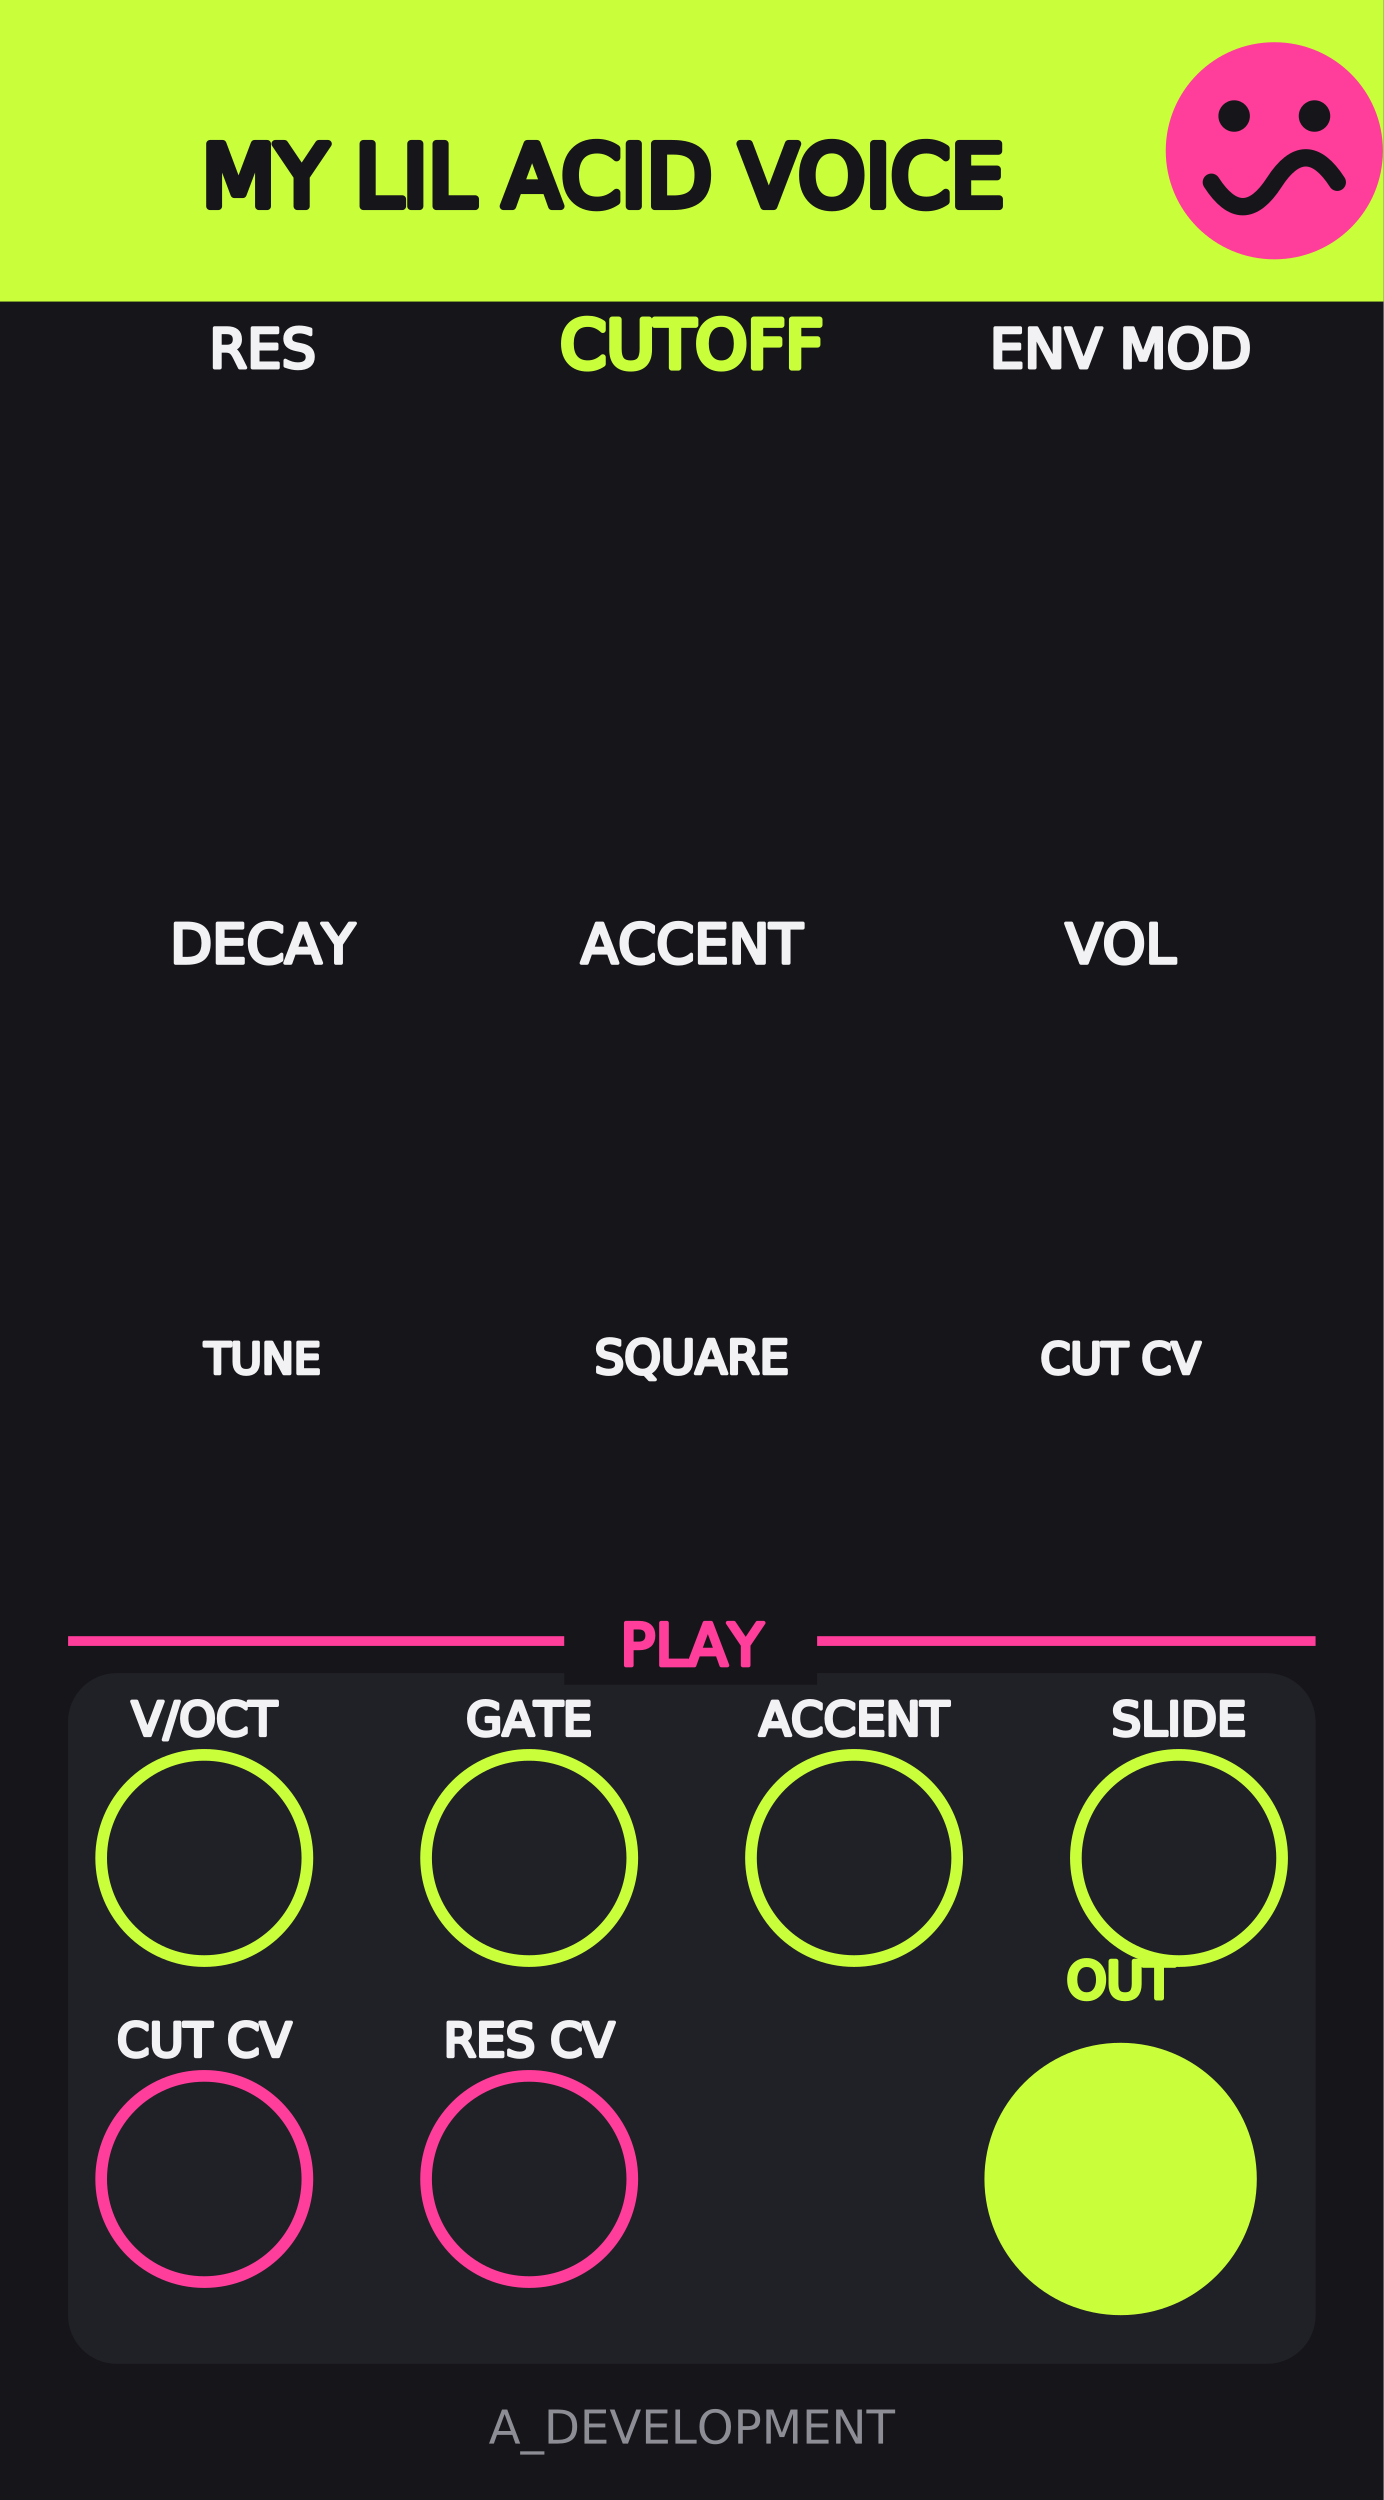
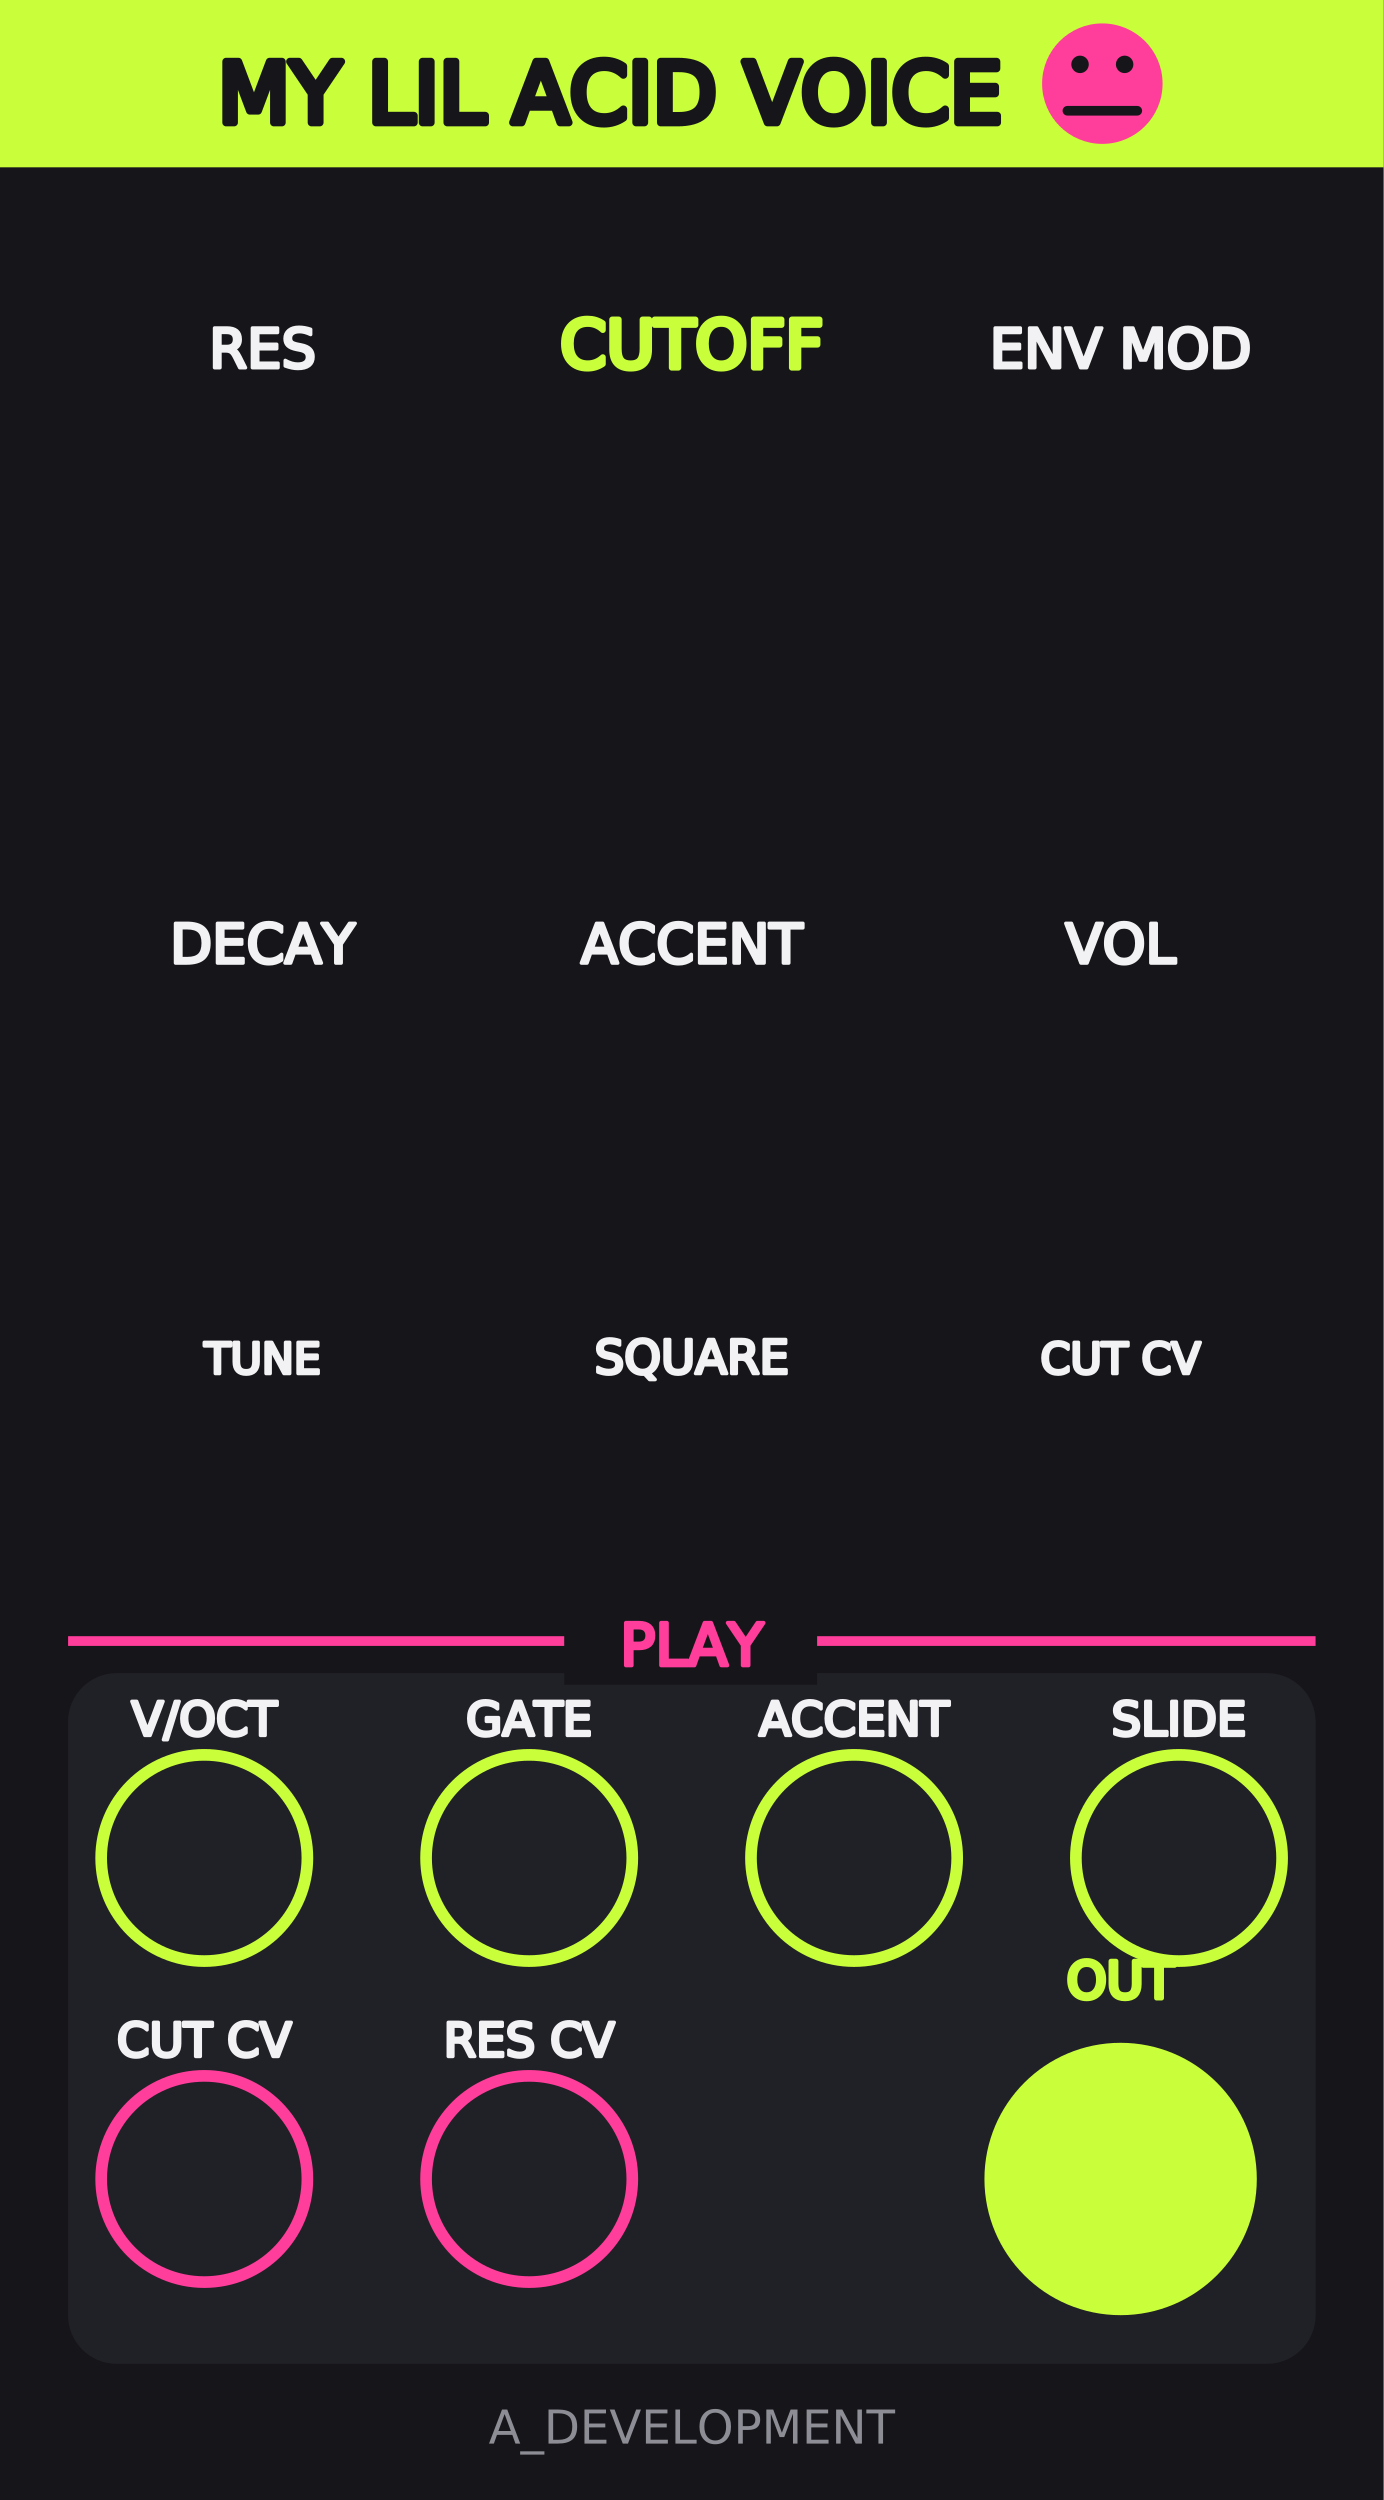
<svg xmlns="http://www.w3.org/2000/svg" width="71.12mm" height="128.5mm" viewBox="0 0 71.12 128.5">
  <rect width="71.12" height="128.5" fill="#16161a" />
-   <rect width="71.12" height="15.5" fill="#c8ff3a" />
-   <path fill="#16161a" stroke="#16161a" stroke-width="0.396" stroke-linejoin="round" d="M10.796 7.392H11.443L12.261 9.575L13.084 7.392H13.731V10.6H13.308V7.783L12.48 9.983H12.044L11.217 7.783V10.6H10.796Z M14.152 7.392H14.618L15.508 8.712L16.391 7.392H16.857L15.722 9.072V10.6H15.286V9.072Z  M18.679 7.392H19.113V10.235H20.675V10.6H18.679Z M21.13 7.392H21.564V10.6H21.13Z M22.428 7.392H22.862V10.235H24.424V10.6H22.428Z  M27.35 7.82 26.761 9.416H27.941ZM27.105 7.392H27.597L28.819 10.6H28.368L28.076 9.777H26.63L26.338 10.6H25.88Z M31.69 7.639V8.097Q31.471 7.893 31.222 7.792Q30.974 7.691 30.695 7.691Q30.145 7.691 29.853 8.027Q29.561 8.363 29.561 8.999Q29.561 9.633 29.853 9.969Q30.145 10.306 30.695 10.306Q30.974 10.306 31.222 10.205Q31.471 10.104 31.69 9.9V10.353Q31.462 10.508 31.207 10.585Q30.953 10.662 30.669 10.662Q29.941 10.662 29.522 10.217Q29.103 9.771 29.103 8.999Q29.103 8.226 29.522 7.78Q29.941 7.334 30.669 7.334Q30.957 7.334 31.212 7.411Q31.466 7.487 31.69 7.639Z M32.36 7.392H32.794V10.6H32.36Z M34.092 7.749V10.243H34.616Q35.28 10.243 35.588 9.943Q35.896 9.642 35.896 8.993Q35.896 8.348 35.588 8.049Q35.28 7.749 34.616 7.749ZM33.658 7.392H34.549Q35.482 7.392 35.918 7.78Q36.354 8.168 36.354 8.993Q36.354 9.822 35.916 10.211Q35.477 10.6 34.549 10.6H33.658Z  M39.271 10.6 38.047 7.392H38.5L39.516 10.093L40.535 7.392H40.986L39.763 10.6Z M42.756 7.687Q42.284 7.687 42.005 8.039Q41.727 8.391 41.727 8.999Q41.727 9.605 42.005 9.958Q42.284 10.31 42.756 10.31Q43.229 10.31 43.505 9.958Q43.781 9.605 43.781 8.999Q43.781 8.391 43.505 8.039Q43.229 7.687 42.756 7.687ZM42.756 7.334Q43.431 7.334 43.835 7.787Q44.239 8.239 44.239 8.999Q44.239 9.758 43.835 10.21Q43.431 10.662 42.756 10.662Q42.079 10.662 41.675 10.211Q41.27 9.76 41.27 8.999Q41.27 8.239 41.675 7.787Q42.079 7.334 42.756 7.334Z M44.918 7.392H45.352V10.6H44.918Z M48.617 7.639V8.097Q48.398 7.893 48.15 7.792Q47.902 7.691 47.622 7.691Q47.072 7.691 46.78 8.027Q46.488 8.363 46.488 8.999Q46.488 9.633 46.78 9.969Q47.072 10.306 47.622 10.306Q47.902 10.306 48.15 10.205Q48.398 10.104 48.617 9.9V10.353Q48.389 10.508 48.135 10.585Q47.88 10.662 47.597 10.662Q46.868 10.662 46.449 10.217Q46.03 9.771 46.03 8.999Q46.03 8.226 46.449 7.78Q46.868 7.334 47.597 7.334Q47.885 7.334 48.139 7.411Q48.394 7.487 48.617 7.639Z M49.288 7.392H51.316V7.758H49.721V8.707H51.249V9.072H49.721V10.235H51.354V10.6H49.288Z" />
-   <circle cx="65.5" cy="7.75" r="5.58" fill="#ff3d9a" />
-   <circle cx="63.435" cy="5.964" r="0.809" fill="#16161a" />
-   <circle cx="67.565" cy="5.964" r="0.809" fill="#16161a" />
-   <path d="M 62.264 9.368 q 1.618 2.511 3.236 0 q 1.618 -2.511 3.236 0" fill="none" stroke="#16161a" stroke-width="0.893" stroke-linecap="round" />
+   <rect width="71.12" height="8.6" fill="#c8ff3a" />
+   <path fill="#16161a" stroke="#16161a" stroke-width="0.39" stroke-linejoin="round" d="M11.622 3.165H12.254L13.054 5.298L13.858 3.165H14.49V6.3H14.076V3.547L13.268 5.697H12.842L12.034 3.547V6.3H11.622Z M14.902 3.165H15.357L16.226 4.454L17.089 3.165H17.545L16.436 4.807V6.3H16.01V4.807Z  M19.325 3.165H19.75V5.943H21.276V6.3H19.325Z M21.721 3.165H22.145V6.3H21.721Z M22.989 3.165H23.413V5.943H24.94V6.3H22.989Z  M27.8 3.583 27.224 5.143H28.377ZM27.56 3.165H28.041L29.236 6.3H28.795L28.509 5.496H27.096L26.811 6.3H26.363Z M32.041 3.407V3.854Q31.827 3.654 31.584 3.556Q31.342 3.457 31.069 3.457Q30.531 3.457 30.246 3.786Q29.96 4.114 29.96 4.736Q29.96 5.355 30.246 5.684Q30.531 6.012 31.069 6.012Q31.342 6.012 31.584 5.914Q31.827 5.815 32.041 5.616V6.059Q31.818 6.21 31.569 6.285Q31.321 6.361 31.043 6.361Q30.332 6.361 29.922 5.925Q29.513 5.49 29.513 4.736Q29.513 3.98 29.922 3.544Q30.332 3.109 31.043 3.109Q31.325 3.109 31.574 3.183Q31.822 3.258 32.041 3.407Z M32.696 3.165H33.12V6.3H32.696Z M34.388 3.514V5.951H34.9Q35.549 5.951 35.85 5.658Q36.152 5.364 36.152 4.729Q36.152 4.1 35.85 3.807Q35.549 3.514 34.9 3.514ZM33.964 3.165H34.835Q35.747 3.165 36.173 3.544Q36.599 3.923 36.599 4.729Q36.599 5.54 36.171 5.92Q35.742 6.3 34.835 6.3H33.964Z  M39.45 6.3 38.253 3.165H38.696L39.69 5.804L40.685 3.165H41.126L39.931 6.3Z M42.856 3.453Q42.394 3.453 42.122 3.797Q41.85 4.142 41.85 4.736Q41.85 5.328 42.122 5.672Q42.394 6.017 42.856 6.017Q43.318 6.017 43.588 5.672Q43.857 5.328 43.857 4.736Q43.857 4.142 43.588 3.797Q43.318 3.453 42.856 3.453ZM42.856 3.109Q43.515 3.109 43.91 3.551Q44.305 3.993 44.305 4.736Q44.305 5.477 43.91 5.919Q43.515 6.361 42.856 6.361Q42.194 6.361 41.799 5.92Q41.403 5.479 41.403 4.736Q41.403 3.993 41.799 3.551Q42.194 3.109 42.856 3.109Z M44.968 3.165H45.392V6.3H44.968Z M48.584 3.407V3.854Q48.369 3.654 48.127 3.556Q47.884 3.457 47.611 3.457Q47.074 3.457 46.788 3.786Q46.503 4.114 46.503 4.736Q46.503 5.355 46.788 5.684Q47.074 6.012 47.611 6.012Q47.884 6.012 48.127 5.914Q48.369 5.815 48.584 5.616V6.059Q48.361 6.21 48.112 6.285Q47.863 6.361 47.586 6.361Q46.874 6.361 46.465 5.925Q46.056 5.49 46.056 4.736Q46.056 3.98 46.465 3.544Q46.874 3.109 47.586 3.109Q47.868 3.109 48.116 3.183Q48.365 3.258 48.584 3.407Z M49.239 3.165H51.221V3.522H49.663V4.45H51.156V4.807H49.663V5.943H51.258V6.3H49.239Z" />
+   <circle cx="56.66" cy="4.3" r="3.096" fill="#ff3d9a" />
+   <circle cx="55.514" cy="3.309" r="0.449" fill="#16161a" />
+   <circle cx="57.806" cy="3.309" r="0.449" fill="#16161a" />
+   <line x1="54.864" y1="5.693" x2="58.456" y2="5.693" stroke="#16161a" stroke-width="0.495" stroke-linecap="round" />
  <rect x="3.5" y="86" width="64.12" height="35.5" rx="2.5" fill="#202027" />
  <rect x="3.5" y="84.1" width="64.12" height="0.5" fill="#ff3d9a" />
  <rect x="29" y="82" width="13" height="4.6" fill="#16161a" />
  <path fill="#ff3d9a" stroke="#ff3d9a" stroke-width="0.2" stroke-linejoin="round" d="M32.468 83.656V84.478H32.84Q33.046 84.478 33.159 84.371Q33.272 84.264 33.272 84.066Q33.272 83.87 33.159 83.763Q33.046 83.656 32.84 83.656ZM32.172 83.413H32.84Q33.207 83.413 33.396 83.579Q33.584 83.746 33.584 84.066Q33.584 84.39 33.396 84.556Q33.207 84.721 32.84 84.721H32.468V85.6H32.172Z M33.981 83.413H34.277V85.351H35.342V85.6H33.981Z M36.383 83.704 35.982 84.793H36.786ZM36.216 83.413H36.552L37.385 85.6H37.078L36.878 85.039H35.893L35.693 85.6H35.381Z M37.404 83.413H37.722L38.329 84.312L38.931 83.413H39.248L38.475 84.558V85.6H38.178V84.558Z" />
  <path fill="#f2f2f4" stroke="#f2f2f4" stroke-width="0.18" stroke-linejoin="round" d="M11.997 17.943Q12.086 17.973 12.17 18.071Q12.254 18.17 12.339 18.342L12.619 18.9H12.322L12.061 18.376Q11.96 18.171 11.865 18.104Q11.77 18.037 11.606 18.037H11.305V18.9H11.029V16.859H11.652Q12.002 16.859 12.175 17.005Q12.347 17.151 12.347 17.447Q12.347 17.639 12.257 17.767Q12.168 17.894 11.997 17.943ZM11.305 17.086V17.81H11.652Q11.852 17.81 11.954 17.718Q12.056 17.626 12.056 17.447Q12.056 17.268 11.954 17.177Q11.852 17.086 11.652 17.086Z M12.974 16.859H14.265V17.091H13.25V17.696H14.223V17.928H13.25V18.668H14.29V18.9H12.974Z M15.967 16.926V17.195Q15.81 17.12 15.67 17.083Q15.531 17.046 15.401 17.046Q15.175 17.046 15.053 17.134Q14.931 17.221 14.931 17.382Q14.931 17.518 15.012 17.587Q15.093 17.656 15.32 17.698L15.487 17.732Q15.796 17.791 15.943 17.94Q16.09 18.088 16.09 18.337Q16.09 18.633 15.891 18.787Q15.692 18.94 15.308 18.94Q15.163 18.94 15 18.907Q14.836 18.874 14.661 18.81V18.525Q14.83 18.62 14.991 18.668Q15.152 18.715 15.308 18.715Q15.545 18.715 15.673 18.622Q15.802 18.529 15.802 18.357Q15.802 18.207 15.709 18.122Q15.617 18.037 15.407 17.995L15.238 17.962Q14.929 17.901 14.791 17.769Q14.653 17.638 14.653 17.404Q14.653 17.134 14.844 16.978Q15.035 16.822 15.37 16.822Q15.513 16.822 15.662 16.848Q15.811 16.874 15.967 16.926Z" />
  <path fill="#c8ff3a" stroke="#c8ff3a" stroke-width="0.3" stroke-linejoin="round" d="M30.986 16.612V16.966Q30.817 16.808 30.625 16.73Q30.433 16.652 30.218 16.652Q29.793 16.652 29.567 16.912Q29.341 17.172 29.341 17.663Q29.341 18.153 29.567 18.413Q29.793 18.673 30.218 18.673Q30.433 18.673 30.625 18.595Q30.817 18.517 30.986 18.359V18.709Q30.81 18.829 30.614 18.888Q30.417 18.948 30.198 18.948Q29.635 18.948 29.311 18.604Q28.987 18.259 28.987 17.663Q28.987 17.066 29.311 16.721Q29.635 16.377 30.198 16.377Q30.42 16.377 30.617 16.435Q30.814 16.494 30.986 16.612Z M31.466 16.421H31.803V17.927Q31.803 18.326 31.948 18.501Q32.092 18.676 32.416 18.676Q32.738 18.676 32.882 18.501Q33.027 18.326 33.027 17.927V16.421H33.364V17.969Q33.364 18.453 33.124 18.701Q32.884 18.948 32.416 18.948Q31.946 18.948 31.706 18.701Q31.466 18.453 31.466 17.969Z M33.649 16.421H35.746V16.704H34.866V18.9H34.529V16.704H33.649Z M37.076 16.649Q36.71 16.649 36.495 16.921Q36.281 17.193 36.281 17.663Q36.281 18.131 36.495 18.404Q36.71 18.676 37.076 18.676Q37.441 18.676 37.654 18.404Q37.868 18.131 37.868 17.663Q37.868 17.193 37.654 16.921Q37.441 16.649 37.076 16.649ZM37.076 16.377Q37.597 16.377 37.909 16.726Q38.221 17.075 38.221 17.663Q38.221 18.249 37.909 18.599Q37.597 18.948 37.076 18.948Q36.553 18.948 36.24 18.6Q35.927 18.251 35.927 17.663Q35.927 17.075 36.24 16.726Q36.553 16.377 37.076 16.377Z M38.746 16.421H40.17V16.704H39.081V17.434H40.064V17.716H39.081V18.9H38.746Z M40.702 16.421H42.126V16.704H41.037V17.434H42.02V17.716H41.037V18.9H40.702Z" />
  <path fill="#f2f2f4" stroke="#f2f2f4" stroke-width="0.18" stroke-linejoin="round" d="M51.152 16.859H52.443V17.091H51.429V17.696H52.401V17.928H51.429V18.668H52.468V18.9H51.152Z M52.921 16.859H53.293L54.198 18.566V16.859H54.466V18.9H54.095L53.189 17.192V18.9H52.921Z M55.542 18.9 54.763 16.859H55.052L55.698 18.577L56.346 16.859H56.633L55.855 18.9Z  M57.821 16.859H58.233L58.754 18.248L59.278 16.859H59.689V18.9H59.42V17.108L58.893 18.508H58.616L58.089 17.108V18.9H57.821Z M61.066 17.046Q60.765 17.046 60.588 17.27Q60.411 17.495 60.411 17.881Q60.411 18.267 60.588 18.491Q60.765 18.715 61.066 18.715Q61.367 18.715 61.542 18.491Q61.718 18.267 61.718 17.881Q61.718 17.495 61.542 17.27Q61.367 17.046 61.066 17.046ZM61.066 16.822Q61.495 16.822 61.752 17.11Q62.009 17.397 62.009 17.881Q62.009 18.364 61.752 18.652Q61.495 18.94 61.066 18.94Q60.635 18.94 60.377 18.653Q60.12 18.365 60.12 17.881Q60.12 17.397 60.377 17.11Q60.635 16.822 61.066 16.822Z M62.717 17.086V18.673H63.051Q63.473 18.673 63.67 18.482Q63.866 18.29 63.866 17.877Q63.866 17.467 63.67 17.276Q63.473 17.086 63.051 17.086ZM62.441 16.859H63.009Q63.602 16.859 63.879 17.106Q64.157 17.352 64.157 17.877Q64.157 18.405 63.878 18.653Q63.599 18.9 63.009 18.9H62.441Z" />
  <path fill="#f2f2f4" stroke="#f2f2f4" stroke-width="0.18" stroke-linejoin="round" d="M9.298 47.686V49.273H9.632Q10.054 49.273 10.25 49.082Q10.446 48.89 10.446 48.477Q10.446 48.067 10.25 47.876Q10.054 47.686 9.632 47.686ZM9.022 47.459H9.589Q10.183 47.459 10.46 47.706Q10.738 47.952 10.738 48.477Q10.738 49.005 10.459 49.253Q10.18 49.5 9.589 49.5H9.022Z M11.178 47.459H12.468V47.691H11.454V48.296H12.426V48.528H11.454V49.268H12.493V49.5H11.178Z M14.475 47.616V47.907Q14.336 47.777 14.178 47.713Q14.02 47.649 13.842 47.649Q13.492 47.649 13.307 47.863Q13.121 48.077 13.121 48.481Q13.121 48.885 13.307 49.099Q13.492 49.313 13.842 49.313Q14.02 49.313 14.178 49.248Q14.336 49.184 14.475 49.054V49.343Q14.331 49.441 14.169 49.49Q14.007 49.54 13.826 49.54Q13.363 49.54 13.096 49.256Q12.829 48.972 12.829 48.481Q12.829 47.989 13.096 47.706Q13.363 47.422 13.826 47.422Q14.009 47.422 14.171 47.47Q14.333 47.519 14.475 47.616Z M15.584 47.731 15.21 48.747H15.96ZM15.428 47.459H15.742L16.519 49.5H16.232L16.046 48.976H15.126L14.94 49.5H14.649Z M16.537 47.459H16.834L17.4 48.298L17.962 47.459H18.258L17.537 48.528V49.5H17.259V48.528Z" />
  <path fill="#f2f2f4" stroke="#f2f2f4" stroke-width="0.18" stroke-linejoin="round" d="M30.817 47.731 30.443 48.747H31.193ZM30.661 47.459H30.974L31.752 49.5H31.465L31.279 48.976H30.359L30.173 49.5H29.882Z M33.579 47.616V47.907Q33.439 47.777 33.282 47.713Q33.124 47.649 32.946 47.649Q32.596 47.649 32.41 47.863Q32.224 48.077 32.224 48.481Q32.224 48.885 32.41 49.099Q32.596 49.313 32.946 49.313Q33.124 49.313 33.282 49.248Q33.439 49.184 33.579 49.054V49.343Q33.434 49.441 33.272 49.49Q33.11 49.54 32.93 49.54Q32.466 49.54 32.199 49.256Q31.933 48.972 31.933 48.481Q31.933 47.989 32.199 47.706Q32.466 47.422 32.93 47.422Q33.113 47.422 33.275 47.47Q33.437 47.519 33.579 47.616Z M35.534 47.616V47.907Q35.395 47.777 35.237 47.713Q35.079 47.649 34.901 47.649Q34.551 47.649 34.365 47.863Q34.179 48.077 34.179 48.481Q34.179 48.885 34.365 49.099Q34.551 49.313 34.901 49.313Q35.079 49.313 35.237 49.248Q35.395 49.184 35.534 49.054V49.343Q35.389 49.441 35.227 49.49Q35.065 49.54 34.885 49.54Q34.421 49.54 34.155 49.256Q33.888 48.972 33.888 48.481Q33.888 47.989 34.155 47.706Q34.421 47.422 34.885 47.422Q35.068 47.422 35.23 47.47Q35.392 47.519 35.534 47.616Z M35.961 47.459H37.251V47.691H36.237V48.296H37.209V48.528H36.237V49.268H37.276V49.5H35.961Z M37.73 47.459H38.102L39.007 49.166V47.459H39.275V49.5H38.903L37.998 47.792V49.5H37.73Z M39.541 47.459H41.268V47.691H40.543V49.5H40.266V47.691H39.541Z" />
  <path fill="#f2f2f4" stroke="#f2f2f4" stroke-width="0.18" stroke-linejoin="round" d="M55.562 49.5 54.782 47.459H55.071L55.717 49.177L56.365 47.459H56.653L55.875 49.5Z M57.779 47.646Q57.478 47.646 57.301 47.87Q57.124 48.095 57.124 48.481Q57.124 48.867 57.301 49.091Q57.478 49.315 57.779 49.315Q58.08 49.315 58.256 49.091Q58.431 48.867 58.431 48.481Q58.431 48.095 58.256 47.87Q58.08 47.646 57.779 47.646ZM57.779 47.422Q58.208 47.422 58.465 47.71Q58.722 47.997 58.722 48.481Q58.722 48.964 58.465 49.252Q58.208 49.54 57.779 49.54Q57.348 49.54 57.091 49.253Q56.833 48.965 56.833 48.481Q56.833 47.997 57.091 47.71Q57.348 47.422 57.779 47.422Z M59.154 47.459H59.431V49.268H60.425V49.5H59.154Z" />
  <path fill="#f2f2f4" stroke="#f2f2f4" stroke-width="0.18" stroke-linejoin="round" d="M10.499 68.996H11.855V69.179H11.286V70.6H11.068V69.179H10.499Z M12.04 68.996H12.258V69.971Q12.258 70.228 12.352 70.342Q12.445 70.455 12.655 70.455Q12.863 70.455 12.956 70.342Q13.05 70.228 13.05 69.971V68.996H13.268V69.997Q13.268 70.311 13.113 70.471Q12.958 70.631 12.655 70.631Q12.351 70.631 12.195 70.471Q12.04 70.311 12.04 69.997Z M13.675 68.996H13.967L14.678 70.338V68.996H14.889V70.6H14.597L13.886 69.258V70.6H13.675Z M15.321 68.996H16.335V69.179H15.538V69.654H16.302V69.836H15.538V70.417H16.354V70.6H15.321Z" />
  <path fill="#f2f2f4" stroke="#f2f2f4" stroke-width="0.18" stroke-linejoin="round" d="M31.847 68.908V69.139Q31.712 69.074 31.593 69.043Q31.473 69.011 31.362 69.011Q31.168 69.011 31.064 69.086Q30.959 69.161 30.959 69.299Q30.959 69.415 31.028 69.474Q31.098 69.534 31.293 69.57L31.436 69.599Q31.7 69.65 31.826 69.777Q31.952 69.904 31.952 70.117Q31.952 70.371 31.782 70.503Q31.611 70.634 31.282 70.634Q31.158 70.634 31.018 70.606Q30.878 70.578 30.728 70.523V70.279Q30.872 70.36 31.01 70.401Q31.148 70.442 31.282 70.442Q31.485 70.442 31.595 70.362Q31.705 70.282 31.705 70.135Q31.705 70.006 31.626 69.933Q31.547 69.861 31.366 69.824L31.222 69.796Q30.957 69.743 30.839 69.631Q30.721 69.518 30.721 69.318Q30.721 69.086 30.884 68.952Q31.048 68.819 31.335 68.819Q31.458 68.819 31.586 68.841Q31.713 68.863 31.847 68.908Z M33.032 69.011Q32.774 69.011 32.622 69.203Q32.47 69.395 32.47 69.727Q32.47 70.057 32.622 70.25Q32.774 70.442 33.032 70.442Q33.289 70.442 33.44 70.25Q33.591 70.057 33.591 69.727Q33.591 69.395 33.44 69.203Q33.289 69.011 33.032 69.011ZM33.363 70.568 33.675 70.909H33.389L33.13 70.629Q33.091 70.632 33.071 70.633Q33.05 70.634 33.032 70.634Q32.663 70.634 32.442 70.387Q32.221 70.141 32.221 69.727Q32.221 69.312 32.442 69.065Q32.663 68.819 33.032 68.819Q33.4 68.819 33.62 69.065Q33.84 69.312 33.84 69.727Q33.84 70.032 33.718 70.248Q33.595 70.465 33.363 70.568Z M34.184 68.85H34.422V69.913Q34.422 70.195 34.523 70.318Q34.625 70.442 34.854 70.442Q35.081 70.442 35.183 70.318Q35.285 70.195 35.285 69.913V68.85H35.523V69.943Q35.523 70.285 35.354 70.459Q35.184 70.634 34.854 70.634Q34.522 70.634 34.353 70.459Q34.184 70.285 34.184 69.943Z M36.552 69.084 36.231 69.954H36.874ZM36.418 68.85H36.687L37.354 70.6H37.107L36.948 70.151H36.159L36 70.6H35.75Z M38.439 69.78Q38.515 69.805 38.587 69.89Q38.659 69.974 38.732 70.122L38.972 70.6H38.718L38.494 70.151Q38.407 69.975 38.326 69.918Q38.244 69.861 38.104 69.861H37.846V70.6H37.609V68.85H38.143Q38.443 68.85 38.591 68.976Q38.739 69.101 38.739 69.354Q38.739 69.52 38.662 69.629Q38.585 69.738 38.439 69.78ZM37.846 69.045V69.666H38.143Q38.314 69.666 38.402 69.587Q38.489 69.508 38.489 69.354Q38.489 69.201 38.402 69.123Q38.314 69.045 38.143 69.045Z M39.277 68.85H40.383V69.05H39.513V69.568H40.347V69.767H39.513V70.401H40.404V70.6H39.277Z" />
  <path fill="#f2f2f4" stroke="#f2f2f4" stroke-width="0.18" stroke-linejoin="round" d="M54.902 69.12V69.349Q54.792 69.246 54.668 69.196Q54.544 69.146 54.404 69.146Q54.129 69.146 53.983 69.314Q53.837 69.482 53.837 69.8Q53.837 70.117 53.983 70.285Q54.129 70.453 54.404 70.453Q54.544 70.453 54.668 70.402Q54.792 70.352 54.902 70.25V70.476Q54.788 70.554 54.66 70.592Q54.533 70.631 54.391 70.631Q54.027 70.631 53.818 70.408Q53.608 70.185 53.608 69.8Q53.608 69.413 53.818 69.19Q54.027 68.967 54.391 68.967Q54.535 68.967 54.663 69.005Q54.79 69.043 54.902 69.12Z M55.212 68.996H55.43V69.971Q55.43 70.228 55.524 70.342Q55.617 70.455 55.826 70.455Q56.035 70.455 56.128 70.342Q56.222 70.228 56.222 69.971V68.996H56.44V69.997Q56.44 70.311 56.285 70.471Q56.129 70.631 55.826 70.631Q55.522 70.631 55.367 70.471Q55.212 70.311 55.212 69.997Z M56.625 68.996H57.981V69.179H57.412V70.6H57.194V69.179H56.625Z  M60.091 69.12V69.349Q59.982 69.246 59.857 69.196Q59.733 69.146 59.594 69.146Q59.319 69.146 59.173 69.314Q59.027 69.482 59.027 69.8Q59.027 70.117 59.173 70.285Q59.319 70.453 59.594 70.453Q59.733 70.453 59.857 70.402Q59.982 70.352 60.091 70.25V70.476Q59.977 70.554 59.85 70.592Q59.723 70.631 59.581 70.631Q59.217 70.631 59.007 70.408Q58.798 70.185 58.798 69.8Q58.798 69.413 59.007 69.19Q59.217 68.967 59.581 68.967Q59.725 68.967 59.852 69.005Q59.979 69.043 60.091 69.12Z M60.84 70.6 60.228 68.996H60.454L60.962 70.346L61.471 68.996H61.697L61.086 70.6Z" />
  <circle cx="10.5" cy="95.5" r="5.3" fill="none" stroke="#c8ff3a" stroke-width="0.6" />
  <path fill="#f2f2f4" stroke="#f2f2f4" stroke-width="0.18" stroke-linejoin="round" d="M7.446 89.2 6.778 87.45H7.025L7.58 88.923L8.135 87.45H8.381L7.714 89.2Z M9.011 87.45H9.21L8.6 89.423H8.401Z M10.155 87.611Q9.898 87.611 9.746 87.803Q9.594 87.995 9.594 88.327Q9.594 88.657 9.746 88.85Q9.898 89.042 10.155 89.042Q10.413 89.042 10.564 88.85Q10.714 88.657 10.714 88.327Q10.714 87.995 10.564 87.803Q10.413 87.611 10.155 87.611ZM10.155 87.419Q10.523 87.419 10.744 87.665Q10.964 87.912 10.964 88.327Q10.964 88.741 10.744 88.987Q10.523 89.234 10.155 89.234Q9.786 89.234 9.565 88.988Q9.345 88.742 9.345 88.327Q9.345 87.912 9.565 87.665Q9.786 87.419 10.155 87.419Z M12.645 87.585V87.835Q12.525 87.723 12.39 87.668Q12.254 87.613 12.102 87.613Q11.802 87.613 11.643 87.797Q11.483 87.98 11.483 88.327Q11.483 88.673 11.643 88.856Q11.802 89.039 12.102 89.039Q12.254 89.039 12.39 88.984Q12.525 88.929 12.645 88.818V89.065Q12.52 89.15 12.381 89.192Q12.243 89.234 12.088 89.234Q11.691 89.234 11.462 88.991Q11.234 88.748 11.234 88.327Q11.234 87.905 11.462 87.662Q11.691 87.419 12.088 87.419Q12.245 87.419 12.384 87.46Q12.523 87.502 12.645 87.585Z M12.768 87.45H14.248V87.65H13.627V89.2H13.389V87.65H12.768Z" />
  <circle cx="27.2" cy="95.5" r="5.3" fill="none" stroke="#c8ff3a" stroke-width="0.6" />
  <path fill="#f2f2f4" stroke="#f2f2f4" stroke-width="0.18" stroke-linejoin="round" d="M25.387 88.95V88.48H25V88.286H25.621V89.037Q25.484 89.134 25.319 89.184Q25.153 89.234 24.966 89.234Q24.556 89.234 24.324 88.994Q24.093 88.755 24.093 88.327Q24.093 87.898 24.324 87.658Q24.556 87.419 24.966 87.419Q25.137 87.419 25.291 87.461Q25.445 87.503 25.575 87.585V87.837Q25.444 87.726 25.296 87.67Q25.149 87.613 24.986 87.613Q24.665 87.613 24.504 87.793Q24.342 87.972 24.342 88.327Q24.342 88.681 24.504 88.86Q24.665 89.039 24.986 89.039Q25.111 89.039 25.21 89.018Q25.308 88.996 25.387 88.95Z M26.638 87.684 26.317 88.554H26.96ZM26.504 87.45H26.773L27.44 89.2H27.194L27.034 88.751H26.246L26.086 89.2H25.837Z M27.453 87.45H28.933V87.65H28.312V89.2H28.074V87.65H27.453Z M29.161 87.45H30.267V87.65H29.398V88.168H30.231V88.367H29.398V89.001H30.288V89.2H29.161Z" />
  <circle cx="43.9" cy="95.5" r="5.3" fill="none" stroke="#c8ff3a" stroke-width="0.6" />
  <path fill="#f2f2f4" stroke="#f2f2f4" stroke-width="0.18" stroke-linejoin="round" d="M39.835 87.684 39.514 88.554H40.157ZM39.701 87.45H39.97L40.636 89.2H40.39L40.231 88.751H39.442L39.283 89.2H39.033Z M42.202 87.585V87.835Q42.082 87.723 41.947 87.668Q41.812 87.613 41.659 87.613Q41.359 87.613 41.2 87.797Q41.041 87.98 41.041 88.327Q41.041 88.673 41.2 88.856Q41.359 89.039 41.659 89.039Q41.812 89.039 41.947 88.984Q42.082 88.929 42.202 88.818V89.065Q42.078 89.15 41.939 89.192Q41.8 89.234 41.645 89.234Q41.248 89.234 41.02 88.991Q40.791 88.748 40.791 88.327Q40.791 87.905 41.02 87.662Q41.248 87.419 41.645 87.419Q41.802 87.419 41.941 87.46Q42.08 87.502 42.202 87.585Z M43.878 87.585V87.835Q43.758 87.723 43.623 87.668Q43.487 87.613 43.335 87.613Q43.035 87.613 42.876 87.797Q42.716 87.98 42.716 88.327Q42.716 88.673 42.876 88.856Q43.035 89.039 43.335 89.039Q43.487 89.039 43.623 88.984Q43.758 88.929 43.878 88.818V89.065Q43.754 89.15 43.615 89.192Q43.476 89.234 43.321 89.234Q42.924 89.234 42.695 88.991Q42.467 88.748 42.467 88.327Q42.467 87.905 42.695 87.662Q42.924 87.419 43.321 87.419Q43.478 87.419 43.617 87.46Q43.756 87.502 43.878 87.585Z M44.243 87.45H45.35V87.65H44.48V88.168H45.313V88.367H44.48V89.001H45.371V89.2H44.243Z M45.76 87.45H46.079L46.854 88.914V87.45H47.084V89.2H46.765L45.989 87.736V89.2H45.76Z M47.312 87.45H48.793V87.65H48.171V89.2H47.934V87.65H47.312Z" />
  <circle cx="60.6" cy="95.5" r="5.3" fill="none" stroke="#c8ff3a" stroke-width="0.6" />
  <path fill="#f2f2f4" stroke="#f2f2f4" stroke-width="0.18" stroke-linejoin="round" d="M58.418 87.508V87.739Q58.283 87.674 58.164 87.643Q58.044 87.611 57.933 87.611Q57.739 87.611 57.635 87.686Q57.53 87.761 57.53 87.899Q57.53 88.015 57.599 88.074Q57.669 88.134 57.864 88.17L58.007 88.199Q58.271 88.25 58.397 88.377Q58.523 88.504 58.523 88.717Q58.523 88.971 58.353 89.103Q58.182 89.234 57.853 89.234Q57.729 89.234 57.589 89.206Q57.449 89.178 57.299 89.123V88.879Q57.443 88.96 57.581 89.001Q57.72 89.042 57.853 89.042Q58.056 89.042 58.166 88.962Q58.276 88.882 58.276 88.735Q58.276 88.606 58.197 88.533Q58.118 88.461 57.938 88.424L57.793 88.396Q57.529 88.343 57.41 88.231Q57.292 88.118 57.292 87.918Q57.292 87.686 57.455 87.552Q57.619 87.419 57.906 87.419Q58.029 87.419 58.157 87.441Q58.284 87.463 58.418 87.508Z M58.893 87.45H59.129V89.001H59.981V89.2H58.893Z M60.23 87.45H60.466V89.2H60.23Z M61.174 87.645V89.005H61.46Q61.822 89.005 61.99 88.841Q62.159 88.677 62.159 88.323Q62.159 87.972 61.99 87.808Q61.822 87.645 61.46 87.645ZM60.938 87.45H61.424Q61.932 87.45 62.17 87.662Q62.408 87.873 62.408 88.323Q62.408 88.776 62.169 88.988Q61.93 89.2 61.424 89.2H60.938Z M62.786 87.45H63.892V87.65H63.022V88.168H63.855V88.367H63.022V89.001H63.913V89.2H62.786Z" />
  <circle cx="10.5" cy="112" r="5.3" fill="none" stroke="#ff3d9a" stroke-width="0.6" />
  <path fill="#f2f2f4" stroke="#f2f2f4" stroke-width="0.18" stroke-linejoin="round" d="M7.556 104.085V104.335Q7.437 104.223 7.301 104.168Q7.166 104.113 7.014 104.113Q6.714 104.113 6.554 104.297Q6.395 104.48 6.395 104.827Q6.395 105.173 6.554 105.356Q6.714 105.539 7.014 105.539Q7.166 105.539 7.301 105.484Q7.437 105.429 7.556 105.318V105.565Q7.432 105.65 7.293 105.692Q7.154 105.734 7 105.734Q6.602 105.734 6.374 105.491Q6.145 105.248 6.145 104.827Q6.145 104.405 6.374 104.162Q6.602 103.919 7 103.919Q7.157 103.919 7.296 103.96Q7.434 104.002 7.556 104.085Z M7.895 103.95H8.133V105.013Q8.133 105.295 8.235 105.418Q8.337 105.542 8.565 105.542Q8.793 105.542 8.895 105.418Q8.996 105.295 8.996 105.013V103.95H9.234V105.043Q9.234 105.385 9.065 105.559Q8.896 105.734 8.565 105.734Q8.234 105.734 8.064 105.559Q7.895 105.385 7.895 105.043Z M9.436 103.95H10.916V104.15H10.295V105.7H10.057V104.15H9.436Z  M13.218 104.085V104.335Q13.098 104.223 12.963 104.168Q12.827 104.113 12.675 104.113Q12.375 104.113 12.216 104.297Q12.056 104.48 12.056 104.827Q12.056 105.173 12.216 105.356Q12.375 105.539 12.675 105.539Q12.827 105.539 12.963 105.484Q13.098 105.429 13.218 105.318V105.565Q13.093 105.65 12.954 105.692Q12.816 105.734 12.661 105.734Q12.264 105.734 12.035 105.491Q11.807 105.248 11.807 104.827Q11.807 104.405 12.035 104.162Q12.264 103.919 12.661 103.919Q12.818 103.919 12.957 103.96Q13.096 104.002 13.218 104.085Z M14.034 105.7 13.366 103.95H13.614L14.168 105.423L14.723 103.95H14.97L14.303 105.7Z" />
  <circle cx="27.2" cy="112" r="5.3" fill="none" stroke="#ff3d9a" stroke-width="0.6" />
  <path fill="#f2f2f4" stroke="#f2f2f4" stroke-width="0.18" stroke-linejoin="round" d="M23.871 104.88Q23.947 104.905 24.02 104.99Q24.092 105.074 24.164 105.222L24.404 105.7H24.15L23.926 105.251Q23.84 105.075 23.758 105.018Q23.677 104.961 23.536 104.961H23.278V105.7H23.042V103.95H23.576Q23.876 103.95 24.024 104.076Q24.171 104.201 24.171 104.454Q24.171 104.62 24.095 104.729Q24.018 104.838 23.871 104.88ZM23.278 104.145V104.766H23.576Q23.747 104.766 23.834 104.687Q23.922 104.608 23.922 104.454Q23.922 104.301 23.834 104.223Q23.747 104.145 23.576 104.145Z M24.709 103.95H25.815V104.15H24.946V104.668H25.779V104.867H24.946V105.501H25.837V105.7H24.709Z M27.274 104.008V104.239Q27.14 104.174 27.02 104.143Q26.901 104.111 26.789 104.111Q26.596 104.111 26.491 104.186Q26.386 104.261 26.386 104.399Q26.386 104.515 26.456 104.574Q26.526 104.634 26.72 104.67L26.863 104.699Q27.128 104.75 27.254 104.877Q27.38 105.004 27.38 105.217Q27.38 105.471 27.209 105.603Q27.039 105.734 26.71 105.734Q26.585 105.734 26.445 105.706Q26.305 105.678 26.155 105.623V105.379Q26.299 105.46 26.438 105.501Q26.576 105.542 26.71 105.542Q26.912 105.542 27.022 105.462Q27.133 105.382 27.133 105.235Q27.133 105.106 27.054 105.033Q26.974 104.961 26.794 104.924L26.65 104.896Q26.385 104.843 26.267 104.731Q26.148 104.618 26.148 104.418Q26.148 104.186 26.312 104.052Q26.475 103.919 26.762 103.919Q26.885 103.919 27.013 103.941Q27.141 103.963 27.274 104.008Z  M29.822 104.085V104.335Q29.703 104.223 29.567 104.168Q29.432 104.113 29.279 104.113Q28.979 104.113 28.82 104.297Q28.661 104.48 28.661 104.827Q28.661 105.173 28.82 105.356Q28.979 105.539 29.279 105.539Q29.432 105.539 29.567 105.484Q29.703 105.429 29.822 105.318V105.565Q29.698 105.65 29.559 105.692Q29.42 105.734 29.265 105.734Q28.868 105.734 28.64 105.491Q28.411 105.248 28.411 104.827Q28.411 104.405 28.64 104.162Q28.868 103.919 29.265 103.919Q29.422 103.919 29.561 103.96Q29.7 104.002 29.822 104.085Z M30.639 105.7 29.971 103.95H30.218L30.772 105.423L31.328 103.95H31.574L30.907 105.7Z" />
  <circle cx="57.6" cy="112" r="7" fill="#c8ff3a" />
  <path fill="#c8ff3a" stroke="#c8ff3a" stroke-width="0.25" stroke-linejoin="round" d="M55.856 100.979Q55.576 100.979 55.412 101.187Q55.248 101.395 55.248 101.754Q55.248 102.112 55.412 102.32Q55.576 102.529 55.856 102.529Q56.135 102.529 56.298 102.32Q56.461 102.112 56.461 101.754Q56.461 101.395 56.298 101.187Q56.135 100.979 55.856 100.979ZM55.856 100.77Q56.254 100.77 56.493 101.038Q56.732 101.305 56.732 101.754Q56.732 102.202 56.493 102.47Q56.254 102.737 55.856 102.737Q55.456 102.737 55.216 102.47Q54.977 102.204 54.977 101.754Q54.977 101.305 55.216 101.038Q55.456 100.77 55.856 100.77Z M57.104 100.805H57.361V101.956Q57.361 102.261 57.472 102.395Q57.582 102.529 57.83 102.529Q58.076 102.529 58.187 102.395Q58.297 102.261 58.297 101.956V100.805H58.555V101.988Q58.555 102.358 58.371 102.548Q58.188 102.737 57.83 102.737Q57.471 102.737 57.287 102.548Q57.104 102.358 57.104 101.988Z M58.773 100.805H60.376V101.02H59.704V102.7H59.446V101.02H58.773Z" />
  <path fill="#8d8d96" d="M25.937 124.084 25.616 124.954H26.259ZM25.804 123.85H26.072L26.739 125.6H26.493L26.333 125.151H25.545L25.385 125.6H25.136Z M27.982 125.998V126.166H26.735V125.998Z M28.431 124.045V125.405H28.717Q29.079 125.405 29.247 125.241Q29.415 125.077 29.415 124.723Q29.415 124.372 29.247 124.208Q29.079 124.045 28.717 124.045ZM28.194 123.85H28.681Q29.189 123.85 29.427 124.062Q29.665 124.273 29.665 124.723Q29.665 125.176 29.426 125.388Q29.187 125.6 28.681 125.6H28.194Z M30.042 123.85H31.148V124.05H30.279V124.568H31.112V124.767H30.279V125.401H31.17V125.6H30.042Z M32.01 125.6 31.342 123.85H31.589L32.143 125.323L32.699 123.85H32.945L32.278 125.6Z M33.2 123.85H34.307V124.05H33.437V124.568H34.27V124.767H33.437V125.401H34.328V125.6H33.2Z M34.717 123.85H34.954V125.401H35.806V125.6H34.717Z M36.764 124.011Q36.506 124.011 36.355 124.203Q36.203 124.395 36.203 124.727Q36.203 125.057 36.355 125.25Q36.506 125.442 36.764 125.442Q37.022 125.442 37.172 125.25Q37.323 125.057 37.323 124.727Q37.323 124.395 37.172 124.203Q37.022 124.011 36.764 124.011ZM36.764 123.819Q37.132 123.819 37.352 124.065Q37.573 124.312 37.573 124.727Q37.573 125.141 37.352 125.387Q37.132 125.634 36.764 125.634Q36.395 125.634 36.174 125.388Q35.953 125.142 35.953 124.727Q35.953 124.312 36.174 124.065Q36.395 123.819 36.764 123.819Z M38.18 124.045V124.702H38.477Q38.643 124.702 38.733 124.617Q38.823 124.531 38.823 124.373Q38.823 124.216 38.733 124.13Q38.643 124.045 38.477 124.045ZM37.943 123.85H38.477Q38.772 123.85 38.922 123.983Q39.073 124.116 39.073 124.373Q39.073 124.632 38.922 124.764Q38.772 124.897 38.477 124.897H38.18V125.6H37.943Z M39.39 123.85H39.743L40.189 125.041L40.638 123.85H40.991V125.6H40.76V124.064L40.309 125.264H40.071L39.62 124.064V125.6H39.39Z M41.461 123.85H42.567V124.05H41.698V124.568H42.531V124.767H41.698V125.401H42.588V125.6H41.461Z M42.977 123.85H43.296L44.072 125.314V123.85H44.302V125.6H43.983L43.207 124.136V125.6H42.977Z M44.53 123.85H46.01V124.05H45.389V125.6H45.151V124.05H44.53Z" />
</svg>
